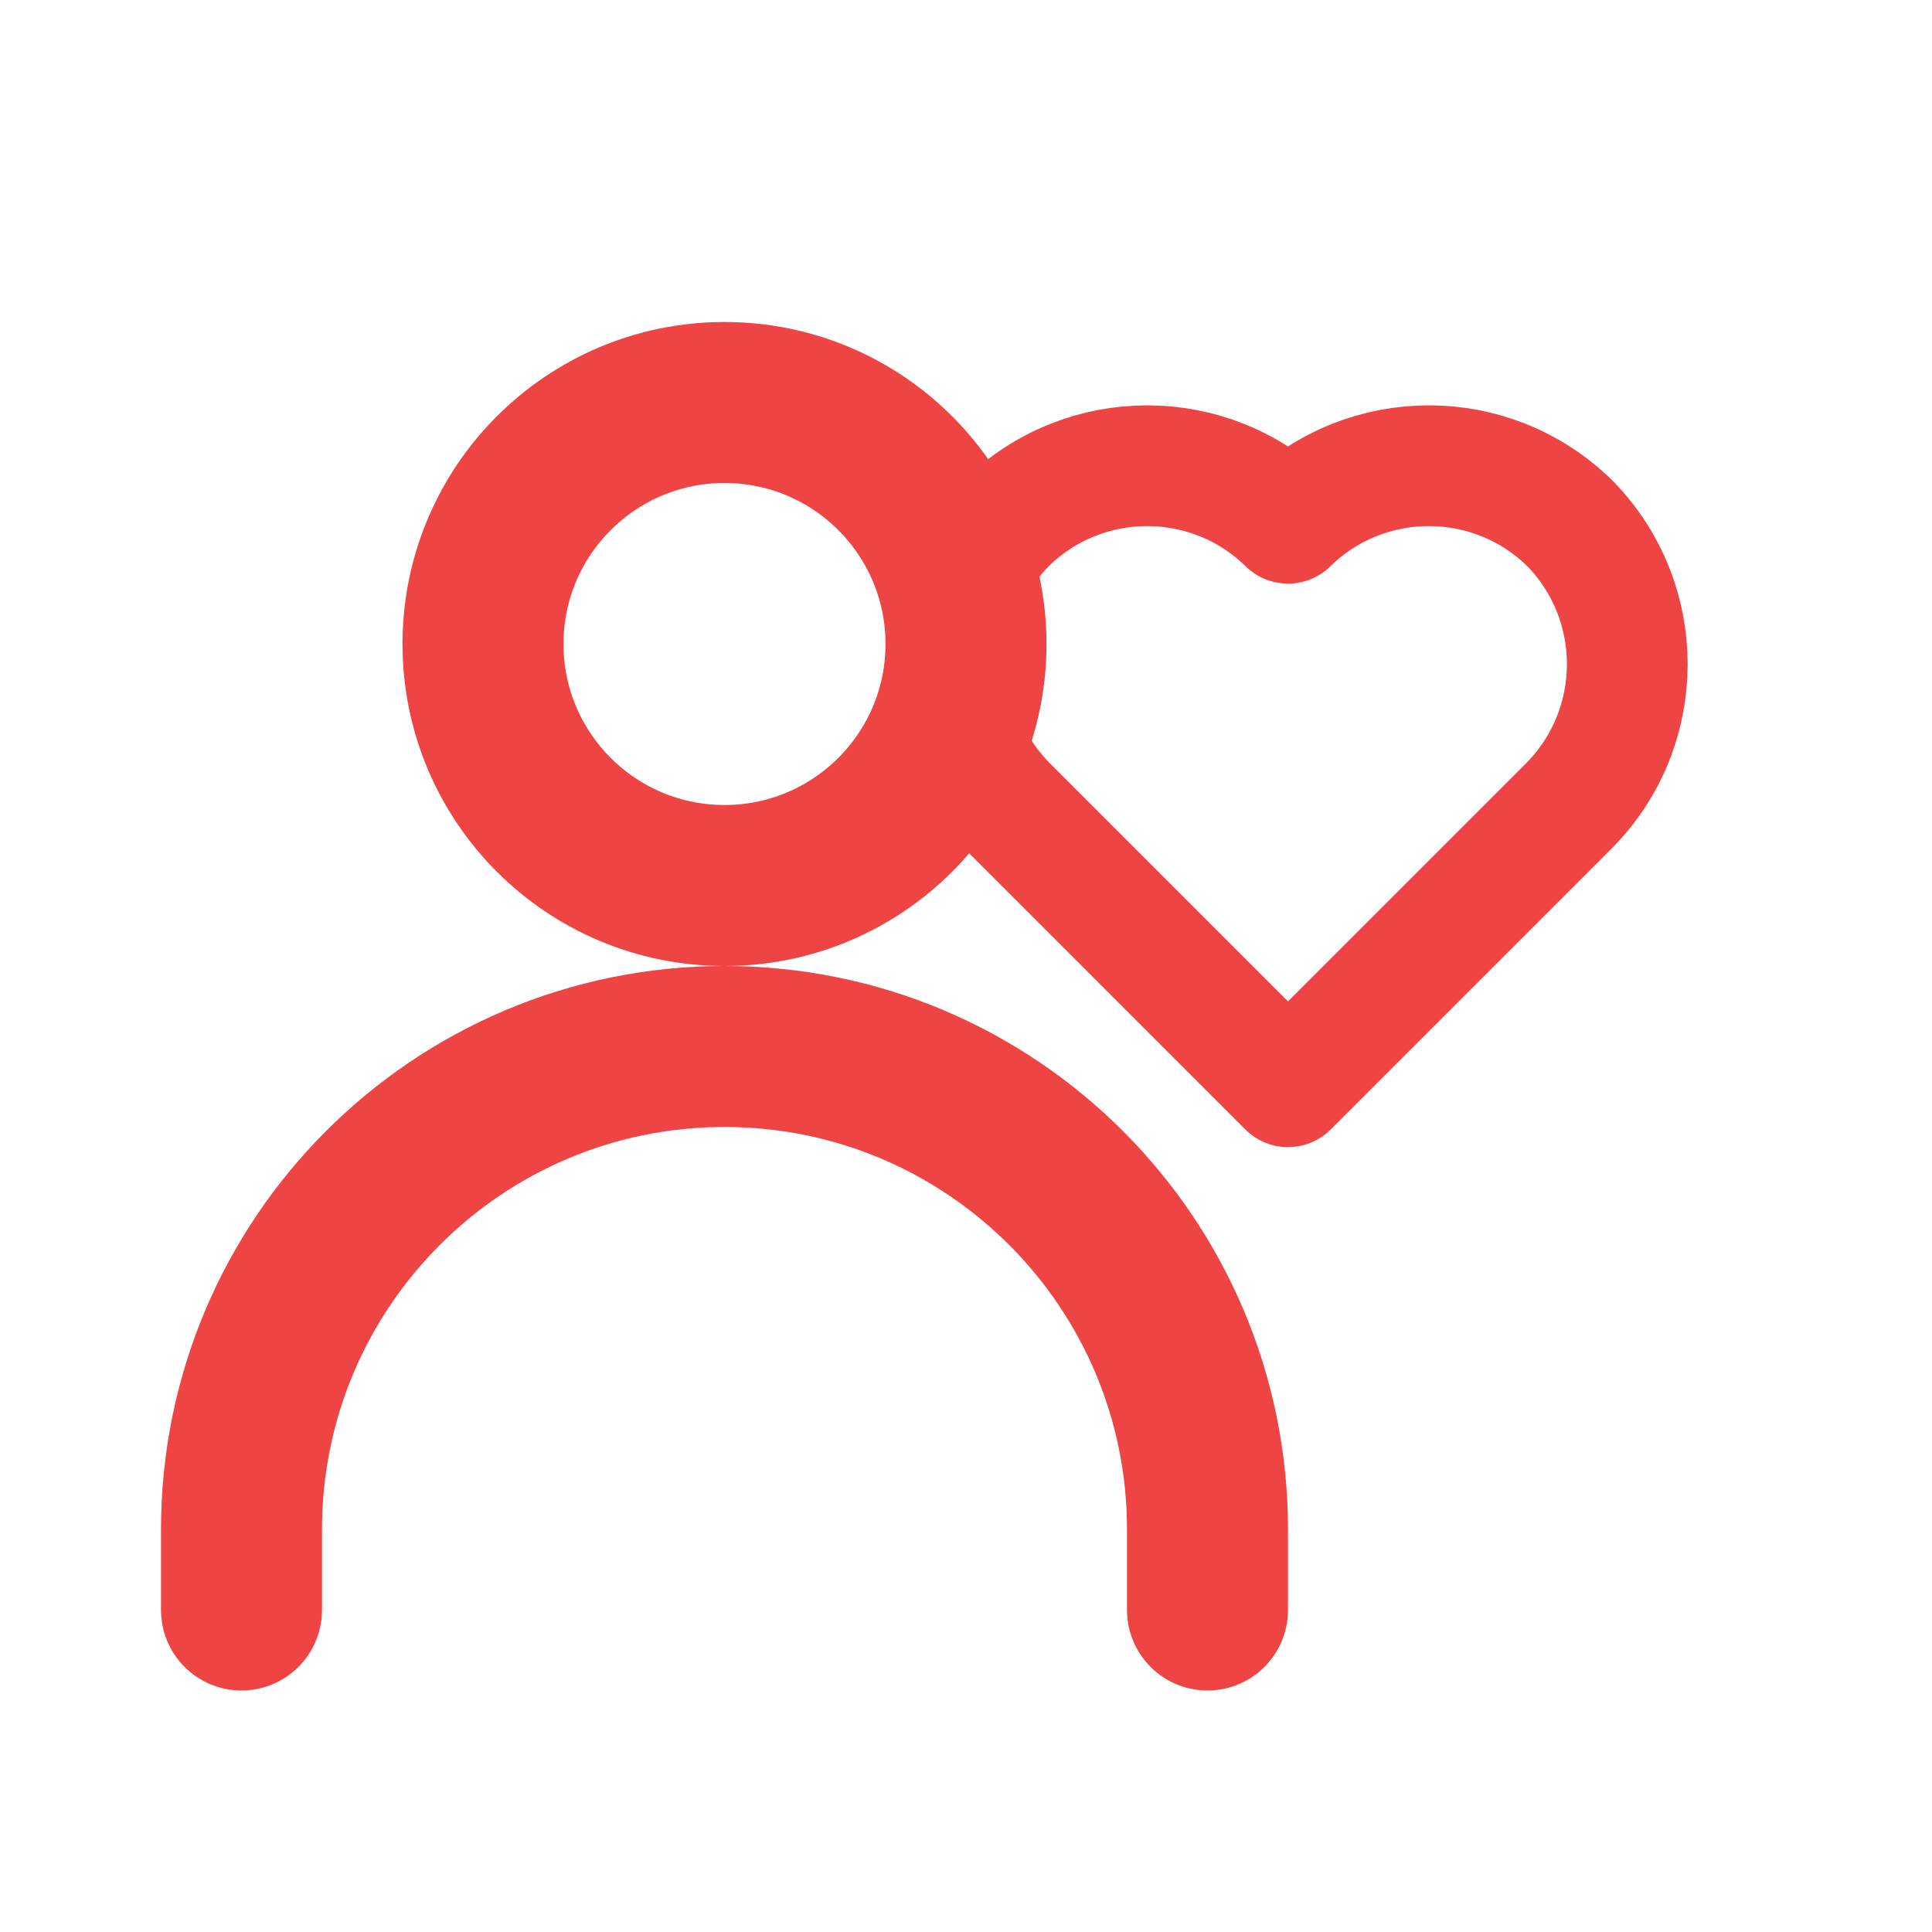
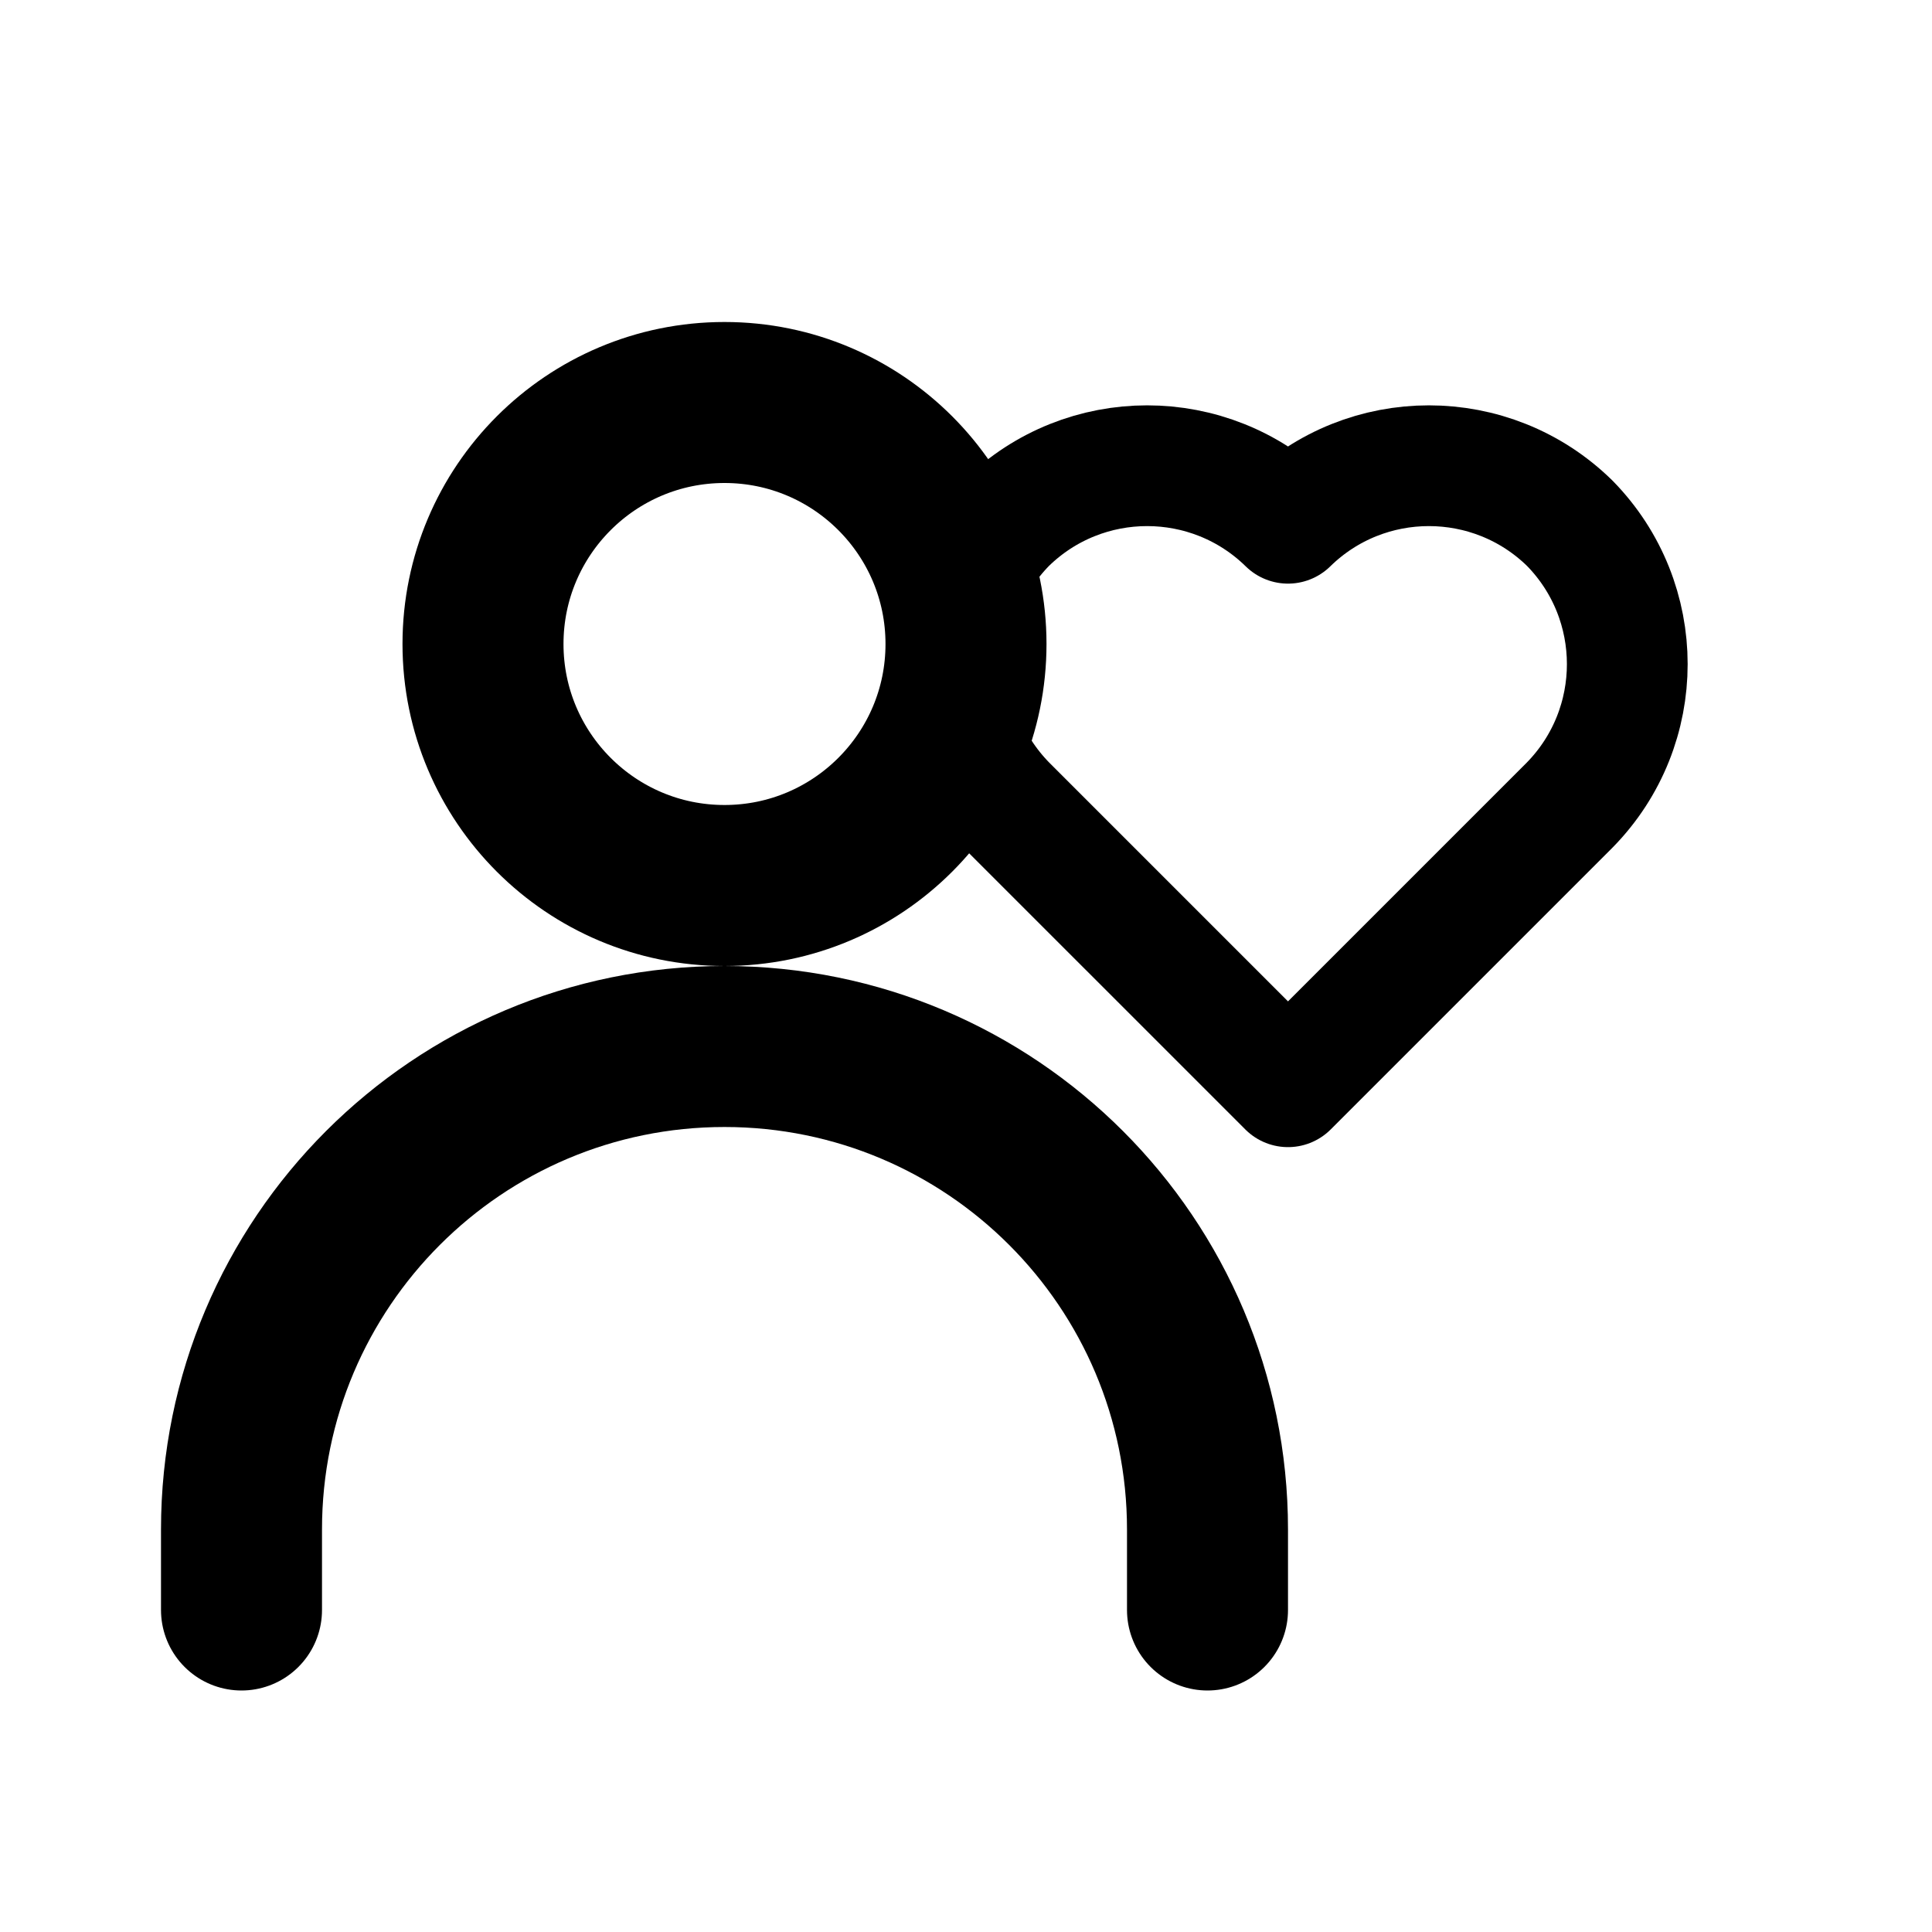
<svg xmlns="http://www.w3.org/2000/svg" width="24" height="24" viewBox="0 0 24 24" fill="none">
-   <circle cx="9" cy="8" r="3" fill="none" stroke="#ef4444" stroke-width="2" />
-   <path d="M15 20v-1a6 6 0 0 0-12 0v1" fill="none" stroke="#ef4444" stroke-width="2" stroke-linecap="round" />
-   <path d="M19.5 6.5a2.5 2.5 0 0 0-3.5 0 2.5 2.5 0 0 0-3.5 0 2.5 2.5 0 0 0 0 3.5L16 13.5l3.5-3.5a2.5 2.5 0 0 0 0-3.5z" fill="none" stroke="#ef4444" stroke-width="1.5" stroke-linecap="round" stroke-linejoin="round" />
+   <circle cx="9" cy="8" r="3" fill="none" stroke="currentColor" stroke-width="2" />
+   <path d="M15 20v-1a6 6 0 0 0-12 0v1" fill="none" stroke="currentColor" stroke-width="2" stroke-linecap="round" />
+   <path d="M19.5 6.5a2.5 2.5 0 0 0-3.5 0 2.5 2.5 0 0 0-3.5 0 2.5 2.5 0 0 0 0 3.5L16 13.5l3.5-3.5a2.5 2.5 0 0 0 0-3.5z" fill="none" stroke="currentColor" stroke-width="1.5" stroke-linecap="round" stroke-linejoin="round" />
</svg>
